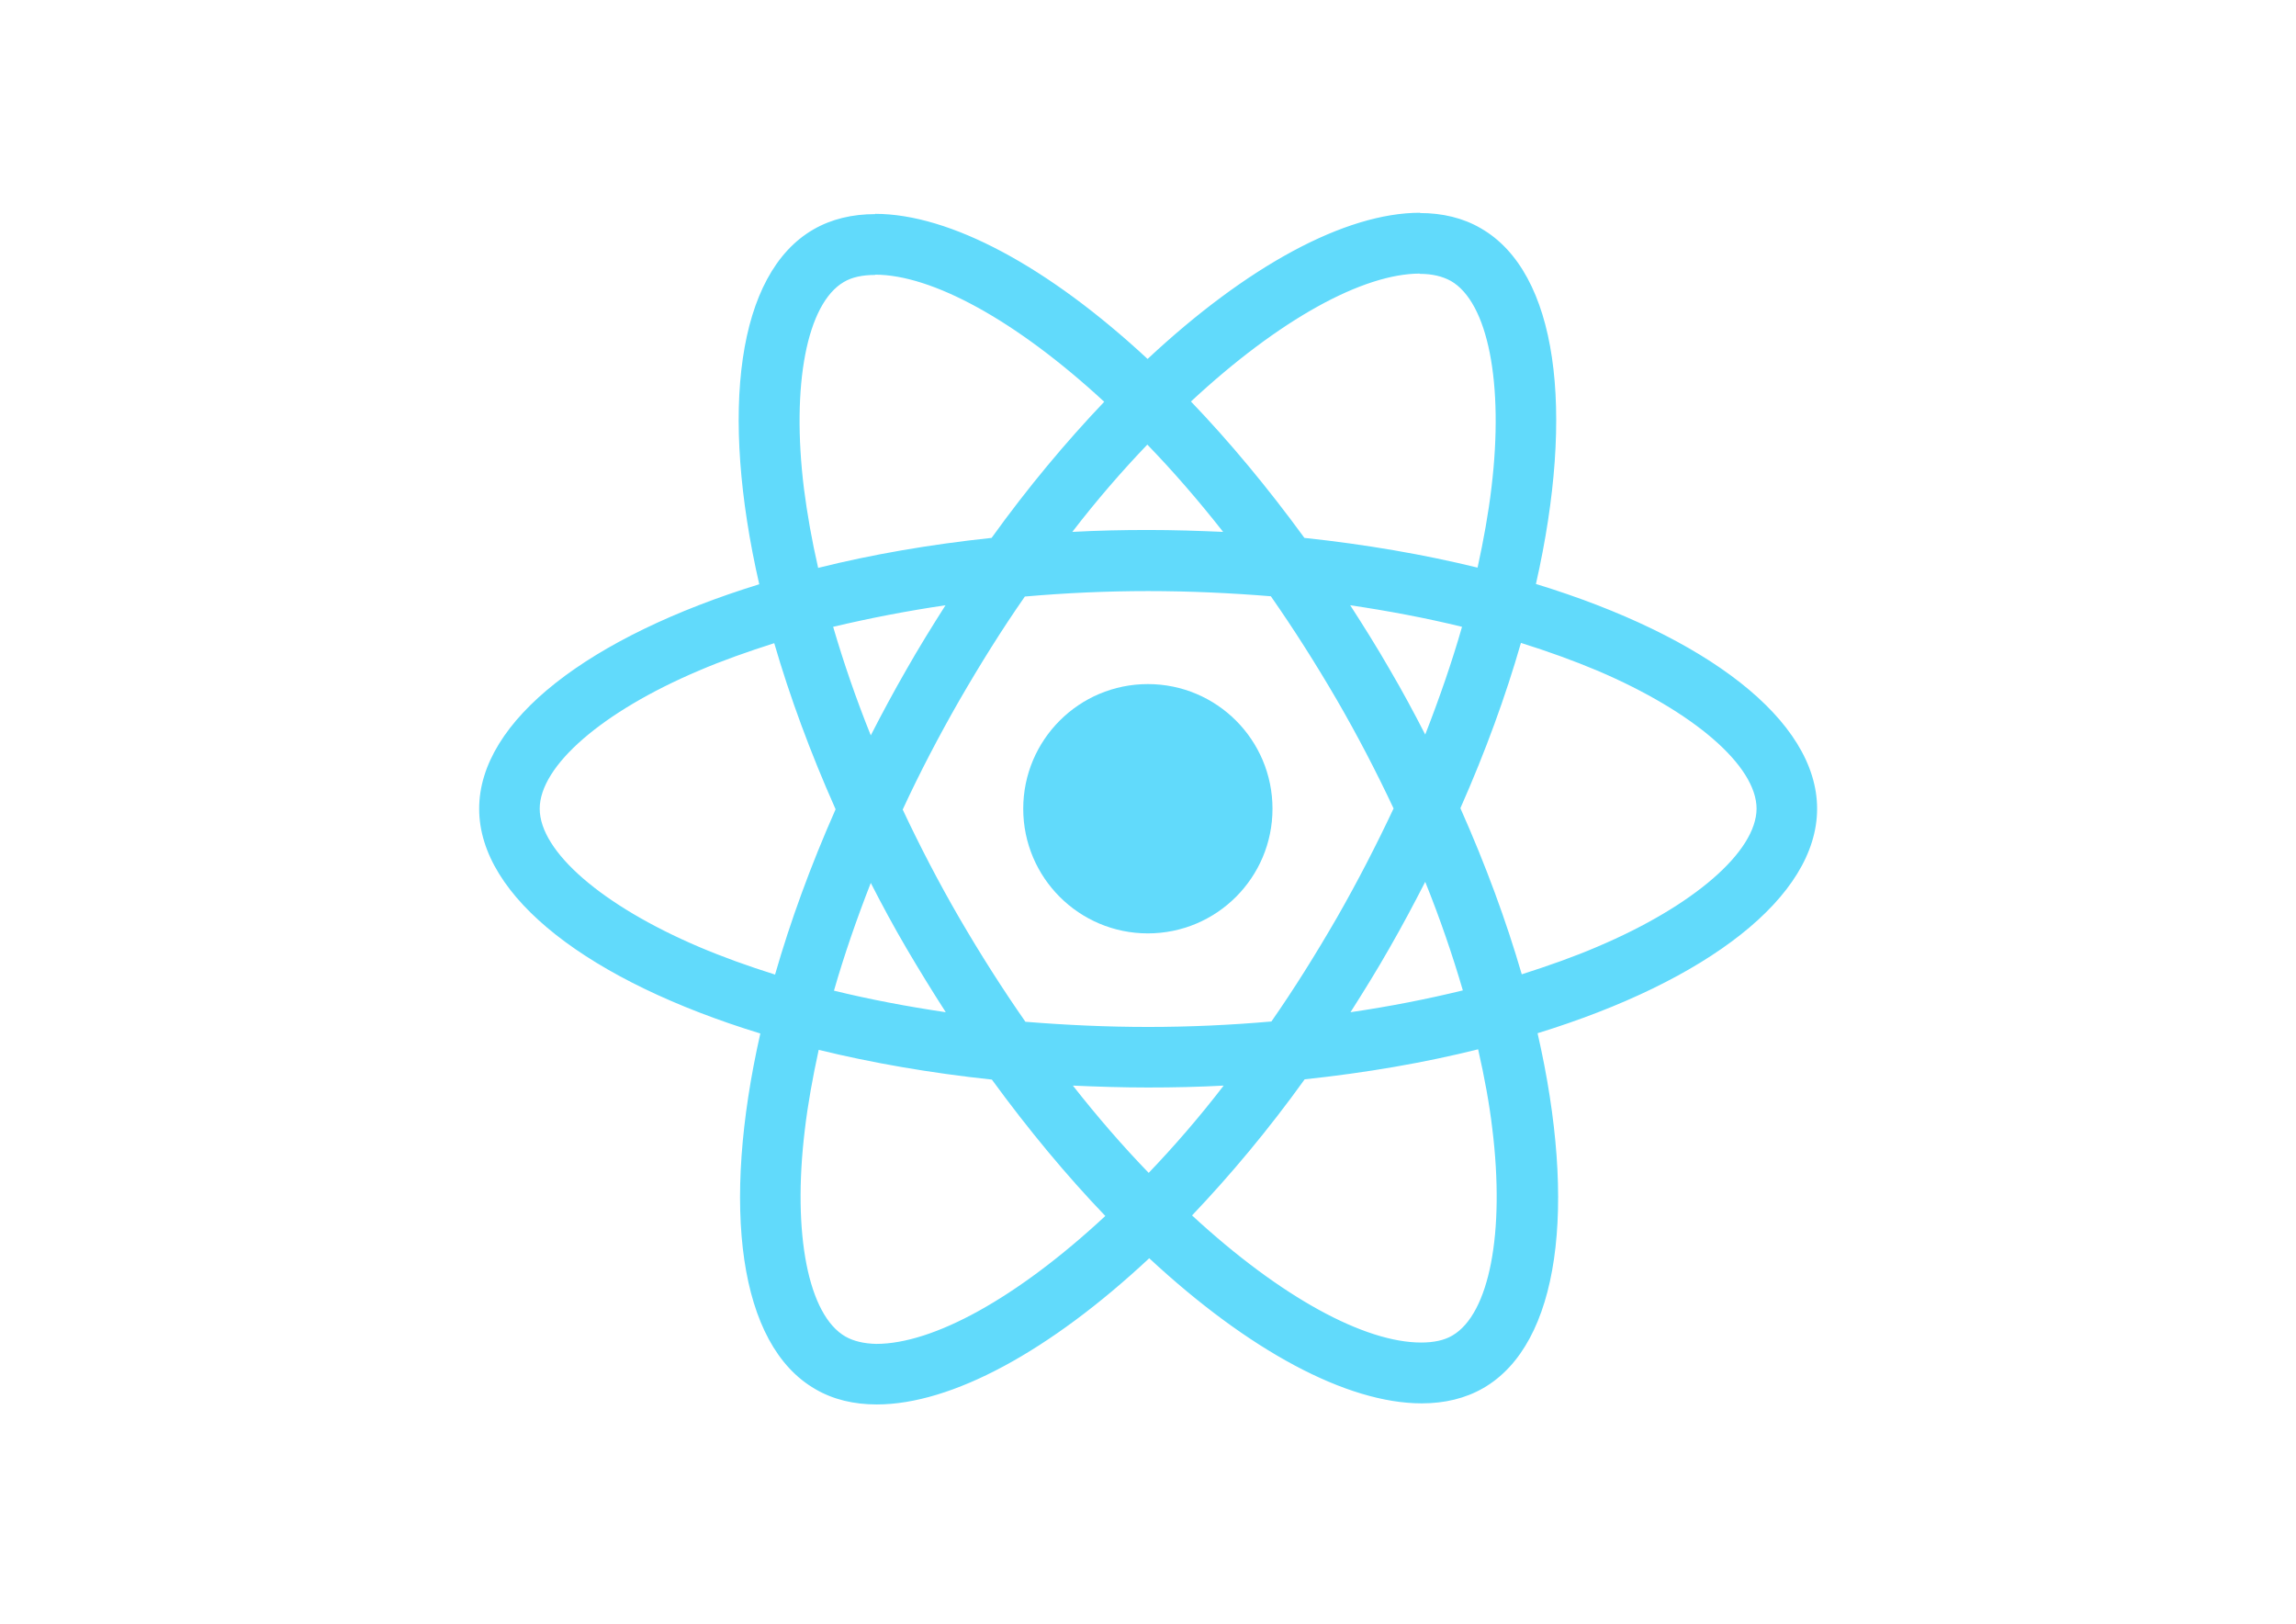
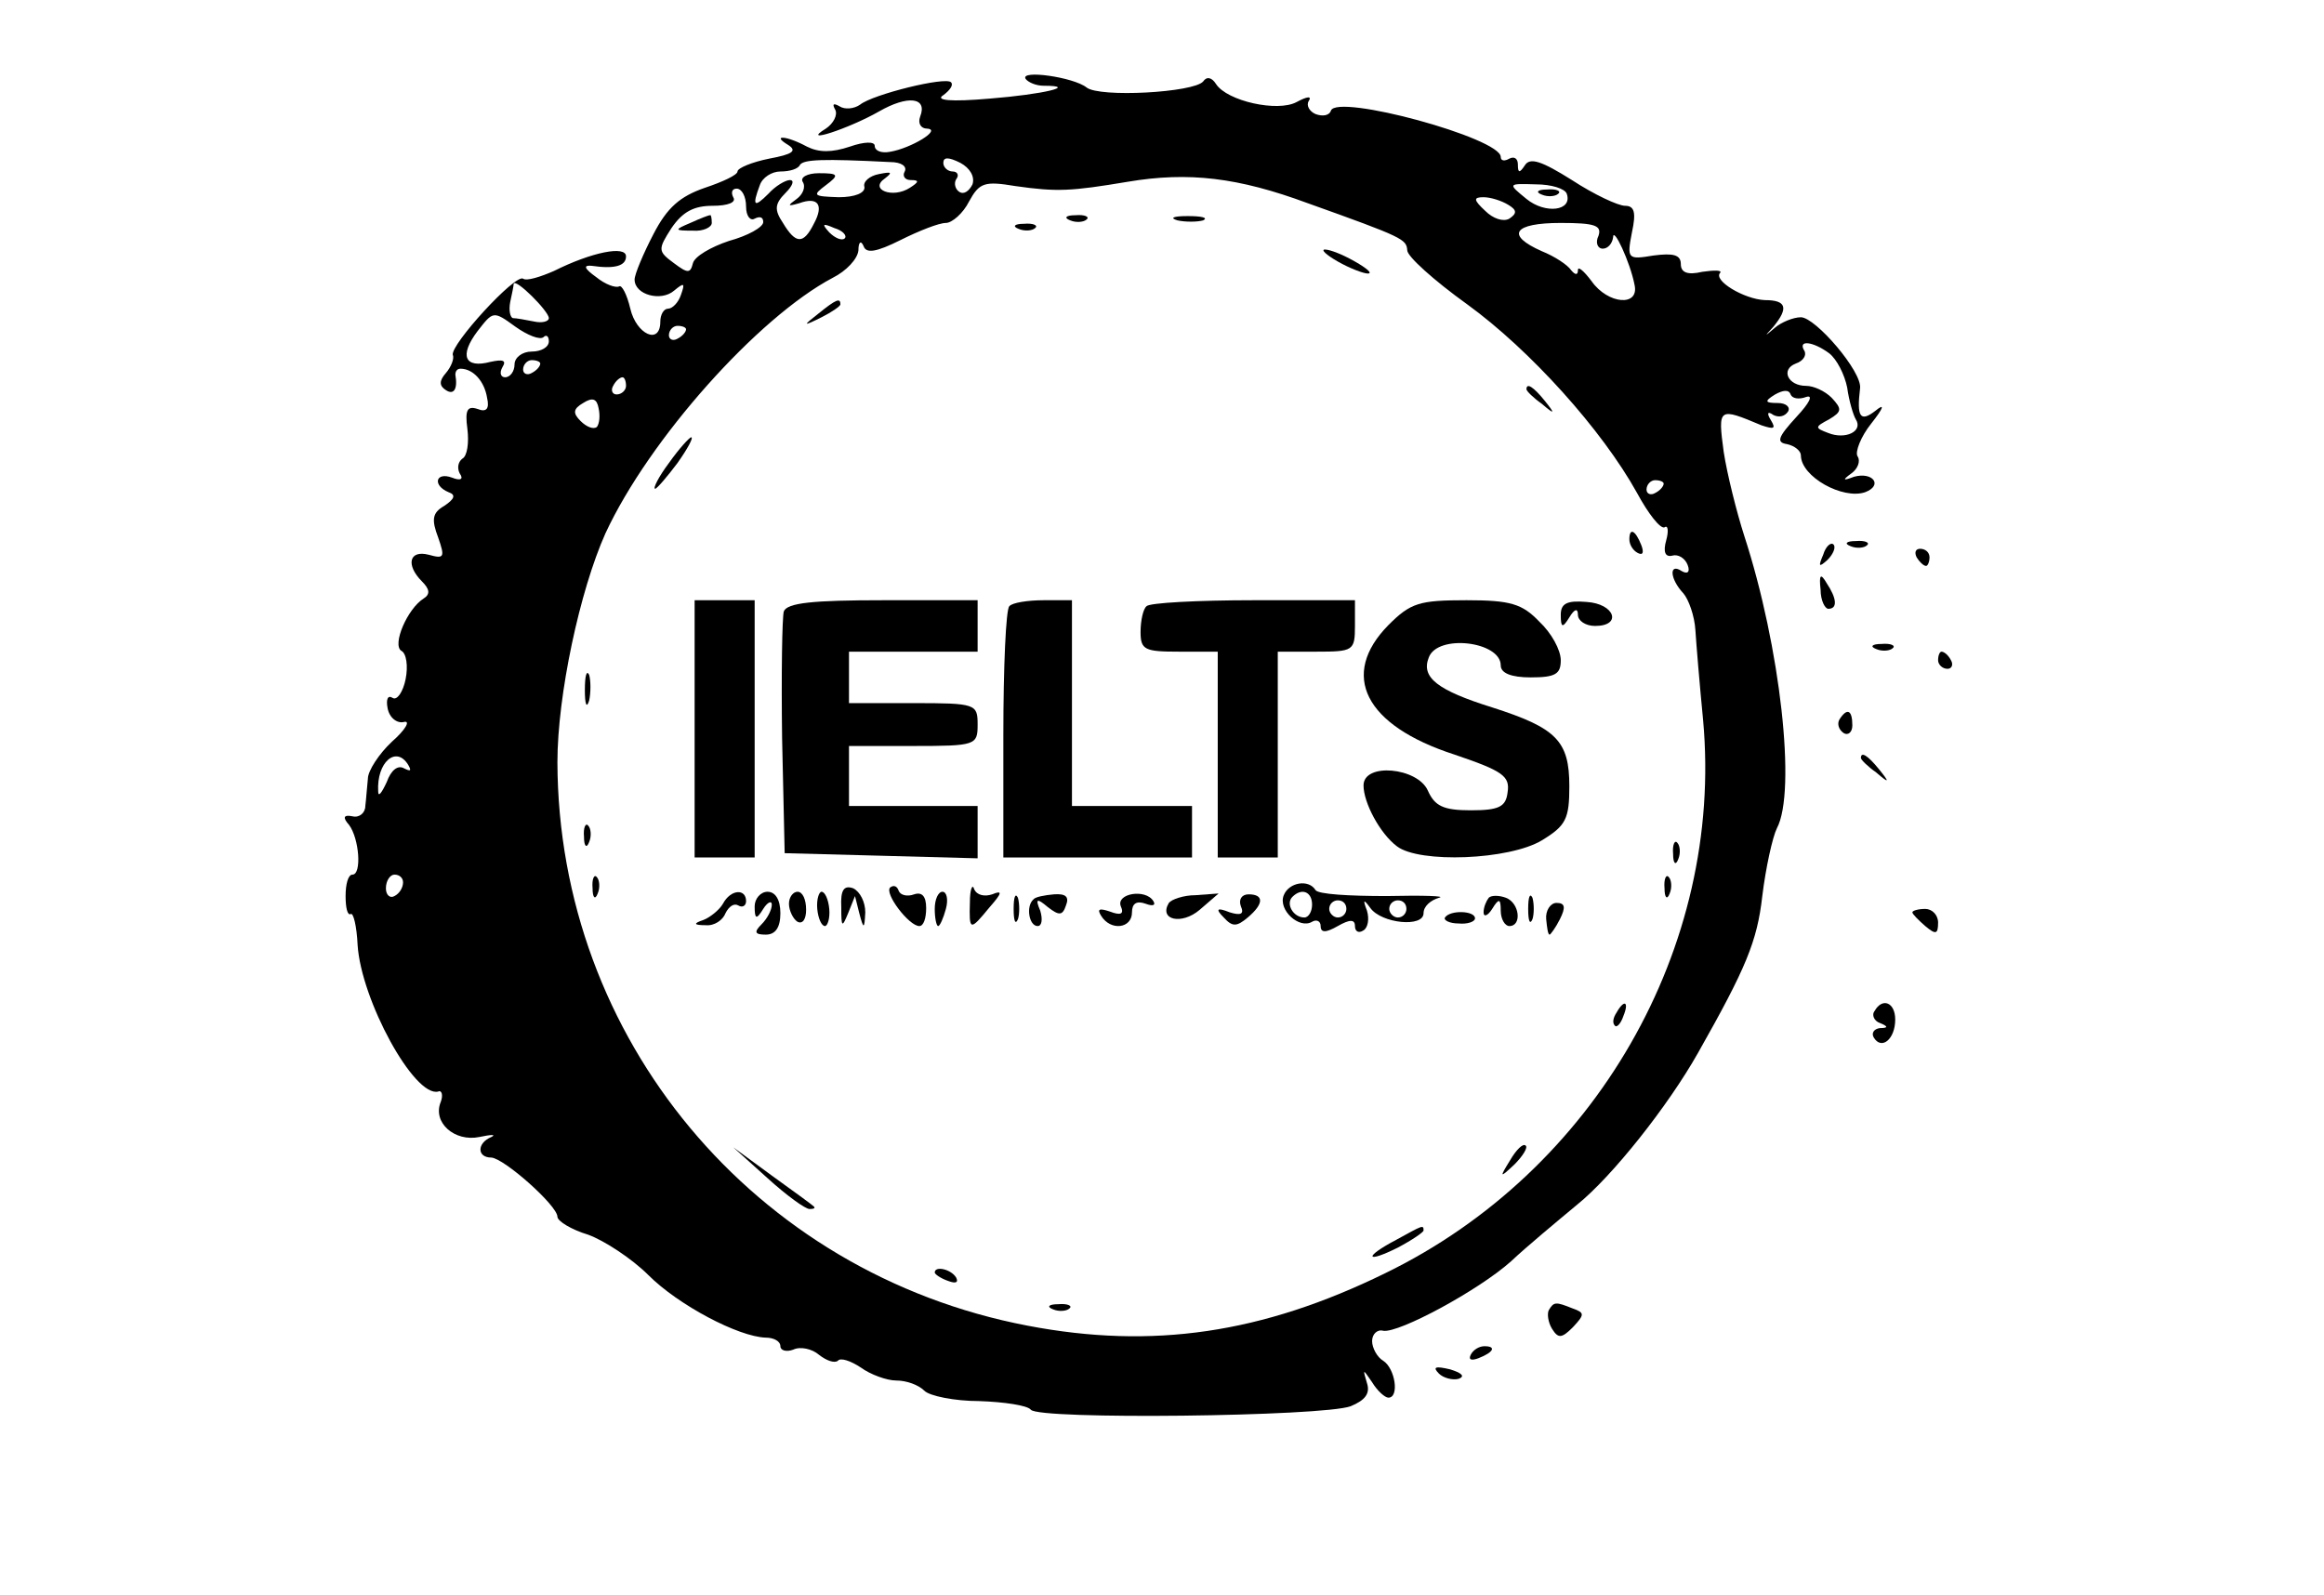
- <svg xmlns="http://www.w3.org/2000/svg" viewBox="0 0 841.9 595.3">
-   <g fill="#61DAFB">
-     <path d="M666.3 296.5c0-32.5-40.7-63.3-103.1-82.4 14.4-63.6 8-114.2-20.2-130.4-6.5-3.8-14.1-5.6-22.4-5.6v22.3c4.6 0 8.3.9 11.4 2.6 13.6 7.8 19.5 37.5 14.9 75.7-1.1 9.4-2.9 19.3-5.1 29.4-19.6-4.8-41-8.5-63.5-10.9-13.5-18.5-27.5-35.3-41.6-50 32.6-30.3 63.2-46.9 84-46.9V78c-27.5 0-63.5 19.6-99.9 53.6-36.4-33.8-72.4-53.2-99.9-53.2v22.3c20.7 0 51.4 16.5 84 46.6-14 14.7-28 31.4-41.3 49.9-22.6 2.4-44 6.1-63.6 11-2.3-10-4-19.7-5.2-29-4.7-38.2 1.1-67.9 14.6-75.8 3-1.8 6.9-2.6 11.5-2.6V78.5c-8.4 0-16 1.8-22.6 5.6-28.1 16.2-34.4 66.7-19.9 130.1-62.2 19.2-102.7 49.9-102.7 82.3 0 32.5 40.7 63.3 103.1 82.4-14.4 63.6-8 114.2 20.2 130.4 6.5 3.8 14.1 5.6 22.5 5.6 27.5 0 63.5-19.6 99.9-53.6 36.4 33.8 72.4 53.2 99.9 53.2 8.4 0 16-1.8 22.6-5.6 28.1-16.2 34.4-66.7 19.9-130.1 62-19.1 102.5-49.9 102.5-82.3zm-130.2-66.7c-3.7 12.9-8.3 26.2-13.5 39.5-4.1-8-8.4-16-13.1-24-4.6-8-9.5-15.8-14.4-23.4 14.2 2.1 27.9 4.7 41 7.9zm-45.8 106.5c-7.8 13.5-15.8 26.3-24.1 38.2-14.9 1.3-30 2-45.2 2-15.1 0-30.2-.7-45-1.9-8.3-11.9-16.4-24.6-24.2-38-7.6-13.1-14.5-26.4-20.8-39.8 6.2-13.4 13.2-26.8 20.7-39.9 7.8-13.5 15.8-26.3 24.1-38.2 14.9-1.3 30-2 45.2-2 15.1 0 30.2.7 45 1.9 8.3 11.9 16.4 24.6 24.2 38 7.6 13.1 14.5 26.4 20.8 39.8-6.3 13.4-13.2 26.8-20.7 39.9zm32.3-13c5.4 13.4 10 26.8 13.8 39.8-13.1 3.2-26.9 5.9-41.2 8 4.9-7.7 9.8-15.6 14.4-23.7 4.6-8 8.9-16.1 13-24.1zM421.2 430c-9.3-9.6-18.6-20.3-27.8-32 9 .4 18.2.7 27.5.7 9.4 0 18.7-.2 27.8-.7-9 11.7-18.3 22.4-27.5 32zm-74.4-58.9c-14.2-2.1-27.9-4.7-41-7.9 3.7-12.9 8.3-26.2 13.5-39.5 4.1 8 8.4 16 13.1 24 4.7 8 9.5 15.8 14.4 23.4zM420.7 163c9.3 9.6 18.6 20.3 27.8 32-9-.4-18.2-.7-27.5-.7-9.4 0-18.7.2-27.8.7 9-11.7 18.3-22.4 27.5-32zm-74 58.9c-4.9 7.7-9.8 15.6-14.4 23.7-4.6 8-8.9 16-13 24-5.4-13.4-10-26.8-13.8-39.8 13.1-3.1 26.9-5.8 41.2-7.9zm-90.5 125.2c-35.4-15.1-58.3-34.9-58.3-50.6 0-15.7 22.9-35.6 58.3-50.6 8.6-3.7 18-7 27.7-10.1 5.7 19.6 13.2 40 22.5 60.9-9.2 20.8-16.6 41.1-22.2 60.6-9.9-3.1-19.3-6.5-28-10.2zM310 490c-13.6-7.8-19.5-37.5-14.9-75.7 1.1-9.4 2.9-19.3 5.1-29.4 19.6 4.8 41 8.5 63.5 10.9 13.5 18.5 27.5 35.3 41.6 50-32.6 30.3-63.2 46.9-84 46.9-4.5-.1-8.3-1-11.3-2.7zm237.2-76.2c4.7 38.2-1.1 67.9-14.6 75.8-3 1.8-6.9 2.6-11.5 2.6-20.7 0-51.4-16.5-84-46.6 14-14.7 28-31.4 41.3-49.9 22.6-2.4 44-6.1 63.6-11 2.3 10.1 4.1 19.8 5.2 29.1zm38.5-66.7c-8.6 3.7-18 7-27.7 10.1-5.7-19.6-13.2-40-22.5-60.9 9.2-20.8 16.6-41.1 22.2-60.6 9.9 3.1 19.3 6.5 28.1 10.2 35.4 15.1 58.3 34.9 58.3 50.6-.1 15.7-23 35.6-58.4 50.6zM320.8 78.4z" />
-     <circle cx="420.9" cy="296.5" r="45.7" />
-     <path d="M520.5 78.1z" />
+ <svg xmlns="http://www.w3.org/2000/svg" version="1.0" width="271pt" height="186pt" viewBox="0 0 271 186" preserveAspectRatio="xMidYMid meet">
+   <g transform="translate(0,186) scale(0.1,-0.1)" fill="#000000" stroke="none">
+     <path d="M1196 1768 c3 -4 12 -8 21 -8 41 0 0 -10 -63 -15 -46 -4 -64 -2 -54 4 8 6 12 12 9 15 -6 7 -91 -14 -106 -26 -7 -5 -18 -6 -24 -2 -7 4 -9 3 -5 -4 3 -6 -2 -16 -11 -22 -31 -19 27 0 62 20 33 19 57 17 48 -6 -3 -8 1 -14 8 -14 18 -1 -19 -23 -43 -27 -10 -2 -18 1 -18 7 0 5 -12 5 -29 -1 -21 -7 -36 -7 -50 0 -24 13 -42 14 -22 2 11 -7 5 -11 -22 -16 -20 -4 -37 -11 -37 -15 0 -4 -17 -12 -38 -19 -29 -10 -44 -23 -60 -54 -12 -23 -22 -47 -22 -53 0 -18 31 -26 46 -13 12 10 13 9 8 -5 -3 -9 -10 -16 -15 -16 -5 0 -9 -7 -9 -15 0 -28 -28 -15 -35 15 -4 17 -10 28 -13 26 -4 -2 -16 2 -27 11 -14 10 -15 14 -5 13 27 -4 40 0 40 11 0 13 -40 5 -84 -17 -16 -7 -32 -12 -36 -9 -9 6 -85 -77 -82 -89 2 -4 -2 -14 -8 -21 -8 -9 -8 -15 0 -20 9 -6 14 1 11 18 0 4 2 7 6 7 15 0 28 -15 31 -34 3 -13 -1 -17 -11 -13 -12 4 -15 -1 -12 -23 2 -16 0 -32 -6 -35 -5 -4 -6 -11 -3 -17 5 -7 1 -9 -9 -5 -19 7 -23 -9 -4 -17 9 -3 7 -8 -5 -16 -14 -8 -15 -16 -7 -37 8 -23 7 -25 -11 -20 -23 6 -27 -12 -8 -31 9 -9 10 -15 2 -20 -19 -12 -37 -54 -26 -61 6 -3 8 -18 5 -33 -3 -15 -10 -25 -15 -22 -6 4 -8 -2 -6 -12 2 -11 11 -18 19 -16 8 2 2 -9 -14 -23 -15 -14 -28 -34 -28 -43 -1 -9 -2 -24 -3 -32 0 -8 -7 -14 -15 -12 -10 2 -12 -1 -4 -10 12 -16 15 -58 4 -58 -5 0 -8 -11 -8 -25 0 -13 2 -23 6 -21 3 2 7 -14 8 -36 4 -64 66 -178 94 -171 4 2 6 -4 3 -12 -10 -24 16 -47 45 -41 14 3 20 3 14 0 -17 -7 -17 -24 0 -24 15 -1 77 -56 77 -69 0 -5 16 -15 36 -21 19 -7 51 -28 70 -47 35 -35 105 -72 137 -73 9 0 17 -4 17 -10 0 -5 7 -7 15 -4 8 4 22 1 30 -6 9 -7 18 -10 22 -7 3 4 15 0 27 -8 11 -8 30 -15 41 -15 12 0 26 -5 33 -12 6 -6 35 -12 64 -12 29 -1 56 -5 60 -10 8 -12 341 -8 373 4 17 7 23 15 19 27 -5 17 -5 17 6 1 6 -10 15 -18 19 -18 13 0 8 34 -6 43 -7 4 -13 15 -13 23 0 8 6 14 13 12 18 -3 111 47 149 81 18 17 53 46 77 66 41 33 106 115 141 177 56 99 69 130 75 183 4 33 12 69 17 79 23 43 4 212 -38 341 -9 28 -20 72 -24 98 -7 52 -6 52 44 31 15 -5 17 -4 11 6 -5 8 -4 11 3 6 6 -3 13 -2 17 4 3 5 -2 10 -12 10 -15 0 -16 2 -3 10 9 5 16 6 18 0 2 -5 10 -6 18 -3 9 3 4 -7 -11 -23 -22 -24 -24 -30 -11 -32 9 -2 16 -8 16 -13 0 -25 49 -52 75 -43 21 8 9 24 -13 18 -13 -5 -14 -4 -3 4 7 5 11 14 7 20 -3 5 4 23 16 38 15 19 16 24 5 15 -18 -14 -22 -7 -18 26 3 19 -52 83 -69 83 -9 0 -23 -6 -30 -12 -13 -11 -13 -11 -2 1 18 22 15 31 -10 31 -24 1 -61 23 -52 32 2 3 -7 3 -21 1 -17 -4 -25 -1 -25 9 0 11 -9 13 -32 10 -30 -5 -31 -4 -25 27 5 23 3 31 -8 31 -8 0 -36 13 -62 30 -35 22 -49 27 -55 17 -6 -9 -8 -9 -8 1 0 7 -4 10 -10 7 -5 -3 -10 -3 -10 2 0 22 -191 74 -198 54 -2 -6 -10 -7 -18 -4 -7 3 -11 10 -8 15 4 6 -1 6 -14 -1 -22 -12 -81 1 -94 21 -5 8 -11 9 -15 3 -11 -13 -121 -19 -136 -7 -15 12 -78 21 -71 10z m-158 -97 c13 0 20 -5 17 -11 -3 -5 0 -10 7 -10 10 0 10 -2 -1 -9 -20 -13 -48 -2 -29 11 9 7 8 8 -7 5 -11 -2 -19 -9 -17 -15 1 -7 -11 -12 -30 -12 -30 1 -31 2 -15 14 16 12 15 14 -8 14 -14 0 -22 -5 -19 -10 4 -6 0 -15 -7 -20 -11 -8 -11 -9 3 -5 22 8 29 -2 17 -24 -12 -24 -21 -24 -36 1 -10 15 -10 22 3 35 8 8 11 15 5 15 -5 0 -17 -7 -25 -16 -17 -17 -19 -14 -10 10 3 9 14 16 24 16 11 0 21 3 23 8 5 6 26 7 105 3z m96 -26 c-4 -8 -10 -12 -15 -9 -5 3 -7 10 -4 15 4 5 1 9 -4 9 -6 0 -11 5 -11 10 0 7 6 7 20 0 11 -6 17 -16 14 -25z m391 -22 c112 -40 115 -42 116 -55 0 -7 31 -35 70 -63 73 -53 157 -146 198 -220 13 -24 27 -42 32 -40 4 3 5 -4 2 -15 -4 -14 -1 -20 7 -18 7 2 15 -3 18 -11 3 -8 0 -11 -7 -7 -15 10 -14 -9 2 -26 6 -7 13 -26 14 -43 1 -16 5 -64 9 -105 24 -265 -126 -526 -371 -645 -143 -70 -271 -89 -417 -61 -319 61 -547 335 -548 657 0 78 26 200 56 267 51 110 178 252 265 298 16 8 29 22 30 32 0 10 3 12 6 5 3 -9 15 -7 43 7 22 11 45 20 53 20 7 0 20 11 27 25 12 22 18 24 54 18 49 -7 65 -6 131 5 71 12 129 5 210 -25z m302 11 c7 -20 -25 -24 -47 -6 -22 18 -22 18 11 17 18 0 34 -5 36 -11z m-957 -15 c0 -11 5 -17 10 -14 6 3 10 2 10 -4 0 -6 -18 -16 -40 -22 -21 -7 -40 -18 -42 -26 -3 -12 -6 -12 -22 0 -19 14 -19 16 -3 41 13 19 26 26 48 26 18 0 28 4 24 10 -3 6 -1 10 4 10 6 0 11 -9 11 -21z m889 2 c10 -6 10 -10 1 -16 -7 -4 -19 0 -28 9 -14 13 -14 16 -2 16 8 0 21 -4 29 -9z m-774 -39 c-3 -3 -11 0 -18 7 -9 10 -8 11 6 5 10 -3 15 -9 12 -12z m879 3 c-4 -8 -1 -15 5 -15 6 0 11 6 12 13 0 14 20 -29 25 -55 6 -26 -31 -23 -50 4 -9 12 -16 18 -16 13 0 -6 -3 -6 -8 0 -4 6 -19 16 -34 22 -43 19 -33 33 22 33 40 0 48 -3 44 -15z m-1224 -96 c0 -4 -8 -6 -17 -4 -10 2 -21 4 -25 4 -3 1 -5 9 -3 19 2 9 4 19 4 21 2 7 41 -32 41 -40z m-6 -22 c3 3 6 1 6 -5 0 -7 -9 -12 -20 -12 -11 0 -20 -7 -20 -15 0 -8 -5 -15 -11 -15 -5 0 -7 5 -3 12 5 8 0 9 -14 6 -30 -8 -37 7 -15 36 18 23 18 24 44 5 14 -10 29 -16 33 -12z m166 9 c0 -3 -4 -8 -10 -11 -5 -3 -10 -1 -10 4 0 6 5 11 10 11 6 0 10 -2 10 -4z m1333 -28 c9 -7 18 -25 21 -40 2 -15 7 -32 10 -37 9 -14 -12 -24 -32 -16 -16 6 -16 7 1 16 15 9 15 12 3 25 -8 8 -21 14 -30 14 -21 0 -30 19 -12 26 9 3 13 10 10 15 -8 13 10 11 29 -3z m-1503 -12 c0 -3 -4 -8 -10 -11 -5 -3 -10 -1 -10 4 0 6 5 11 10 11 6 0 10 -2 10 -4z m100 -26 c0 -5 -5 -10 -11 -10 -5 0 -7 5 -4 10 3 6 8 10 11 10 2 0 4 -4 4 -10z m-34 -48 c-4 -3 -12 0 -19 7 -9 9 -9 14 3 21 11 7 16 5 18 -6 2 -9 1 -18 -2 -22z m1244 -66 c0 -3 -4 -8 -10 -11 -5 -3 -10 -1 -10 4 0 6 5 11 10 11 6 0 10 -2 10 -4z m-1464 -328 c4 -7 3 -8 -5 -4 -7 4 -15 -2 -20 -16 -6 -13 -10 -18 -10 -11 -2 34 21 54 35 31z m-6 -137 c0 -6 -4 -13 -10 -16 -5 -3 -10 1 -10 9 0 9 5 16 10 16 6 0 10 -4 10 -9z" />
+     <path d="M1248 1603 c7 -3 16 -2 19 1 4 3 -2 6 -13 5 -11 0 -14 -3 -6 -6z" />
+     <path d="M1373 1603 c9 -2 23 -2 30 0 6 3 -1 5 -18 5 -16 0 -22 -2 -12 -5z" />
+     <path d="M1188 1593 c7 -3 16 -2 19 1 4 3 -2 6 -13 5 -11 0 -14 -3 -6 -6z" />
+     <path d="M1560 1555 c14 -8 30 -14 35 -14 6 0 -1 6 -15 14 -14 8 -29 14 -35 14 -5 0 1 -6 15 -14z" />
+     <path d="M954 1494 c-18 -14 -18 -15 4 -4 12 6 22 13 22 15 0 8 -5 6 -26 -11z" />
+     <path d="M1780 1406 c0 -2 8 -10 18 -17 15 -13 16 -12 3 4 -13 16 -21 21 -21 13z" />
+     <path d="M780 1320 c-12 -16 -19 -30 -16 -30 2 0 14 14 26 30 12 17 19 30 16 30 -2 0 -14 -13 -26 -30z" />
+     <path d="M1900 1231 c0 -6 4 -13 10 -16 6 -3 7 1 4 9 -7 18 -14 21 -14 7z" />
+     <path d="M810 1010 l0 -150 35 0 35 0 0 150 0 150 -35 0 -35 0 0 -150z" />
+     <path d="M914 1147 c-2 -7 -3 -74 -2 -148 l3 -134 113 -3 112 -3 0 31 0 30 -75 0 -75 0 0 35 0 35 75 0 c73 0 75 1 75 25 0 24 -2 25 -75 25 l-75 0 0 30 0 30 75 0 75 0 0 30 0 30 -110 0 c-82 0 -112 -3 -116 -13z" />
+     <path d="M1177 1153 c-4 -3 -7 -71 -7 -150 l0 -143 110 0 110 0 0 30 0 30 -70 0 -70 0 0 120 0 120 -33 0 c-19 0 -37 -3 -40 -7z" />
+     <path d="M1337 1153 c-4 -3 -7 -17 -7 -30 0 -21 5 -23 45 -23 l45 0 0 -120 0 -120 35 0 35 0 0 120 0 120 45 0 c43 0 45 1 45 30 l0 30 -118 0 c-65 0 -122 -3 -125 -7z" />
+     <path d="M1619 1131 c-57 -58 -28 -117 77 -151 56 -19 65 -25 62 -44 -2 -17 -10 -21 -43 -21 -32 0 -42 5 -50 23 -12 27 -75 33 -75 6 0 -20 19 -56 39 -71 26 -20 131 -16 169 7 28 17 32 25 32 63 0 53 -15 68 -90 92 -64 20 -83 35 -74 58 10 28 84 19 84 -9 0 -9 12 -14 35 -14 29 0 35 4 35 20 0 12 -11 32 -25 45 -20 21 -34 25 -85 25 -55 0 -65 -3 -91 -29z" />
+     <path d="M1820 1143 c0 -15 2 -16 10 -3 6 10 10 11 10 3 0 -7 9 -13 20 -13 32 0 23 26 -10 28 -23 2 -30 -2 -30 -15z" />
+     <path d="M682 1055 c0 -16 2 -22 5 -12 2 9 2 23 0 30 -3 6 -5 -1 -5 -18z" />
+     <path d="M681 884 c0 -11 3 -14 6 -6 3 7 2 16 -1 19 -3 4 -6 -2 -5 -13z" />
+     <path d="M1951 864 c0 -11 3 -14 6 -6 3 7 2 16 -1 19 -3 4 -6 -2 -5 -13z" />
+     <path d="M691 824 c0 -11 3 -14 6 -6 3 7 2 16 -1 19 -3 4 -6 -2 -5 -13z" />
+     <path d="M1941 824 c0 -11 3 -14 6 -6 3 7 2 16 -1 19 -3 4 -6 -2 -5 -13z" />
+     <path d="M981 802 c0 -24 1 -24 8 -7 l8 20 5 -20 c5 -19 6 -19 7 1 0 12 -6 24 -14 28 -11 4 -15 -2 -14 -22z" />
+     <path d="M1038 825 c-7 -7 22 -45 34 -45 5 0 8 9 8 21 0 14 -5 19 -14 16 -8 -3 -16 -1 -18 4 -2 6 -6 7 -10 4z" />
+     <path d="M1131 808 c-1 -34 0 -34 23 -6 15 17 15 20 3 15 -9 -3 -18 -1 -21 6 -2 7 -5 0 -5 -15z" />
+     <path d="M1497 816 c-7 -17 18 -40 33 -31 5 3 10 1 10 -5 0 -8 6 -8 20 0 14 8 20 8 20 0 0 -6 4 -9 10 -5 5 3 7 13 4 23 -5 13 -4 14 4 3 13 -18 62 -23 62 -6 0 8 8 15 18 18 9 2 -18 3 -61 2 -43 0 -80 2 -83 7 -8 13 -31 9 -37 -6z m33 -11 c0 -8 -4 -15 -9 -15 -13 0 -22 16 -14 24 11 11 23 6 23 -9z m40 -5 c0 -5 -4 -10 -10 -10 -5 0 -10 5 -10 10 0 6 5 10 10 10 6 0 10 -4 10 -10z m70 0 c0 -5 -4 -10 -10 -10 -5 0 -10 5 -10 10 0 6 5 10 10 10 6 0 10 -4 10 -10z" />
+     <path d="M843 806 c-4 -7 -15 -16 -23 -19 -12 -4 -11 -6 3 -6 10 -1 20 6 23 14 4 8 10 12 15 9 5 -3 9 0 9 5 0 15 -18 14 -27 -3z" />
+     <path d="M880 803 c0 -15 2 -16 10 -3 5 8 10 10 10 5 0 -6 -5 -16 -12 -23 -9 -9 -8 -12 5 -12 11 0 17 8 17 25 0 16 -6 25 -15 25 -8 0 -15 -8 -15 -17z" />
+     <path d="M920 806 c0 -8 5 -18 10 -21 6 -3 10 3 10 14 0 12 -4 21 -10 21 -5 0 -10 -6 -10 -14z" />
+     <path d="M953 800 c1 -11 5 -20 9 -20 3 0 6 9 5 20 -1 11 -5 20 -9 20 -3 0 -6 -9 -5 -20z" />
+     <path d="M1090 800 c0 -11 2 -20 4 -20 2 0 6 9 9 20 3 11 1 20 -4 20 -5 0 -9 -9 -9 -20z" />
+     <path d="M1182 800 c0 -14 2 -19 5 -12 2 6 2 18 0 25 -3 6 -5 1 -5 -13z" />
+     <path d="M1205 811 c-9 -8 -5 -31 5 -31 5 0 6 8 3 18 -6 14 -4 15 9 4 13 -10 17 -10 21 2 4 10 0 14 -14 13 -11 -1 -22 -3 -24 -6z" />
+     <path d="M1307 803 c4 -9 0 -11 -13 -6 -12 4 -15 3 -10 -5 11 -18 36 -15 36 4 0 10 5 14 16 10 8 -3 12 -2 9 3 -9 15 -44 9 -38 -6z" />
+     <path d="M1363 807 c-12 -20 15 -26 36 -8 l22 19 -27 -2 c-14 0 -28 -5 -31 -9z" />
+     <path d="M1447 803 c4 -9 0 -11 -13 -7 -15 6 -17 4 -7 -6 10 -11 15 -11 28 0 19 16 19 27 1 27 -8 0 -12 -6 -9 -14z" />
+     <path d="M1736 813 c-3 -4 -6 -11 -6 -17 0 -6 5 -4 10 4 8 13 10 12 10 -2 0 -10 5 -18 10 -18 15 0 12 27 -4 33 -8 3 -17 3 -20 0z" />
+     <path d="M1782 800 c0 -14 2 -19 5 -12 2 6 2 18 0 25 -3 6 -5 1 -5 -13z" />
+     <path d="M1803 788 c1 -10 2 -18 4 -18 1 0 7 8 12 18 7 14 6 19 -4 19 -7 0 -13 -9 -12 -19z" />
+     <path d="M1685 790 c-2 -3 5 -7 16 -7 10 -1 19 2 19 6 0 9 -29 10 -35 1z" />
+     <path d="M1885 679 c-4 -6 -5 -12 -2 -15 2 -3 7 2 10 11 7 17 1 20 -8 4z" />
+     <path d="M1761 507 c-13 -21 -12 -21 5 -5 10 10 16 20 13 22 -3 3 -11 -5 -18 -17z" />
+     <path d="M895 486 c22 -20 44 -36 49 -36 5 0 7 1 5 3 -2 2 -24 18 -49 36 l-45 33 40 -36z" />
+     <path d="M1628 414 c-38 -20 -36 -28 2 -9 17 9 30 18 30 20 0 7 -1 6 -32 -11z" />
+     <path d="M1090 376 c0 -2 7 -7 16 -10 8 -3 12 -2 9 4 -6 10 -25 14 -25 6z" />
+     <path d="M1228 333 c7 -3 16 -2 19 1 4 3 -2 6 -13 5 -11 0 -14 -3 -6 -6z" />
+     <path d="M1798 1633 c7 -3 16 -2 19 1 4 3 -2 6 -13 5 -11 0 -14 -3 -6 -6z" />
+     <path d="M805 1600 c-19 -8 -19 -9 3 -9 12 -1 22 4 22 9 0 6 -1 10 -2 9 -2 0 -12 -4 -23 -9z" />
+     <path d="M2126 1213 c-6 -14 -5 -15 5 -6 7 7 10 15 7 18 -3 3 -9 -2 -12 -12z" />
+     <path d="M2158 1223 c7 -3 16 -2 19 1 4 3 -2 6 -13 5 -11 0 -14 -3 -6 -6z" />
+     <path d="M2235 1210 c3 -5 8 -10 11 -10 2 0 4 5 4 10 0 6 -5 10 -11 10 -5 0 -7 -4 -4 -10z" />
+     <path d="M2123 1172 c0 -12 5 -22 9 -22 11 0 10 12 -2 30 -7 12 -9 10 -7 -8z" />
+     <path d="M2188 1103 c7 -3 16 -2 19 1 4 3 -2 6 -13 5 -11 0 -14 -3 -6 -6z" />
+     <path d="M2260 1090 c0 -5 5 -10 11 -10 5 0 7 5 4 10 -3 6 -8 10 -11 10 -2 0 -4 -4 -4 -10z" />
+     <path d="M2145 1021 c-3 -5 -1 -12 5 -16 5 -3 10 1 10 9 0 18 -6 21 -15 7z" />
+     <path d="M2170 976 c0 -2 8 -10 18 -17 15 -13 16 -12 3 4 -13 16 -21 21 -21 13z" />
+     <path d="M2230 796 c0 -2 7 -9 15 -16 12 -10 15 -10 15 4 0 9 -7 16 -15 16 -8 0 -15 -2 -15 -4z" />
+     <path d="M2186 681 c-4 -5 0 -12 6 -14 10 -4 10 -6 0 -6 -7 -1 -10 -6 -7 -11 9 -15 25 -2 25 21 0 20 -15 26 -24 10z" />
+     <path d="M1806 332 c-2 -4 -1 -14 4 -22 7 -11 11 -11 24 2 14 15 14 17 0 22 -20 8 -22 8 -28 -2z" />
+     <path d="M1715 280 c-3 -6 1 -7 9 -4 18 7 21 14 7 14 -6 0 -13 -4 -16 -10z" />
+     <path d="M1678 258 c5 -5 16 -8 23 -6 8 3 3 7 -10 11 -17 4 -21 3 -13 -5z" />
  </g>
</svg>
